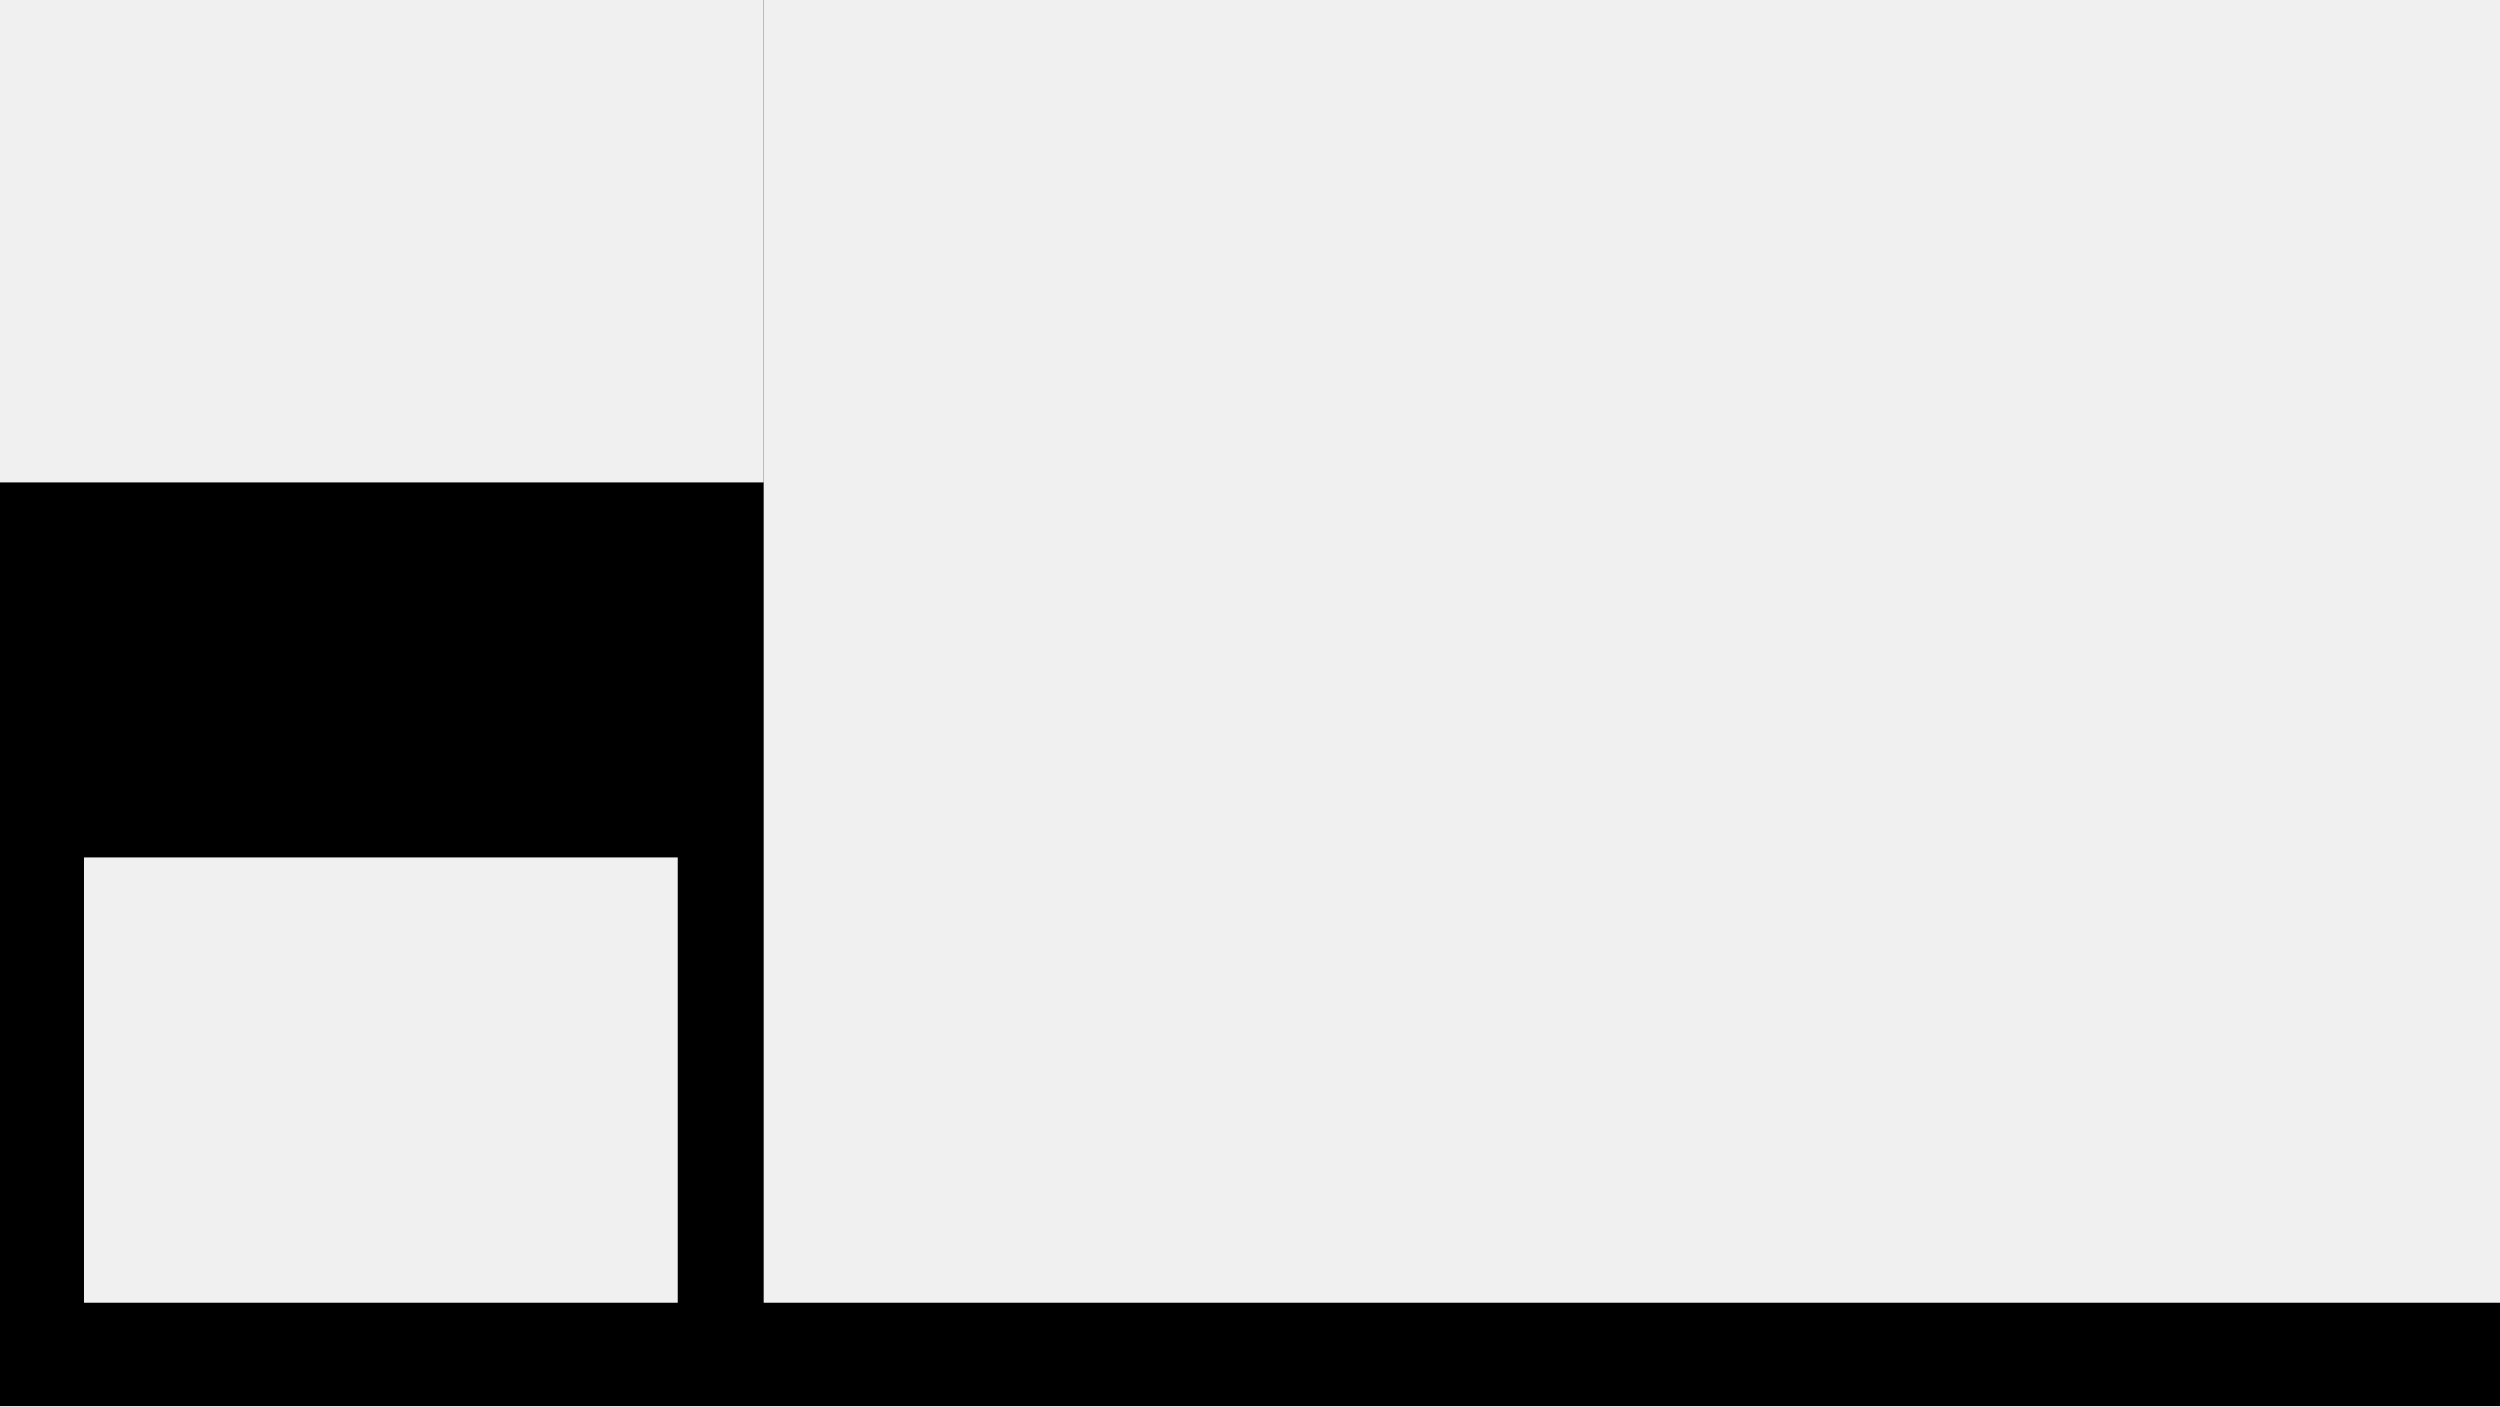
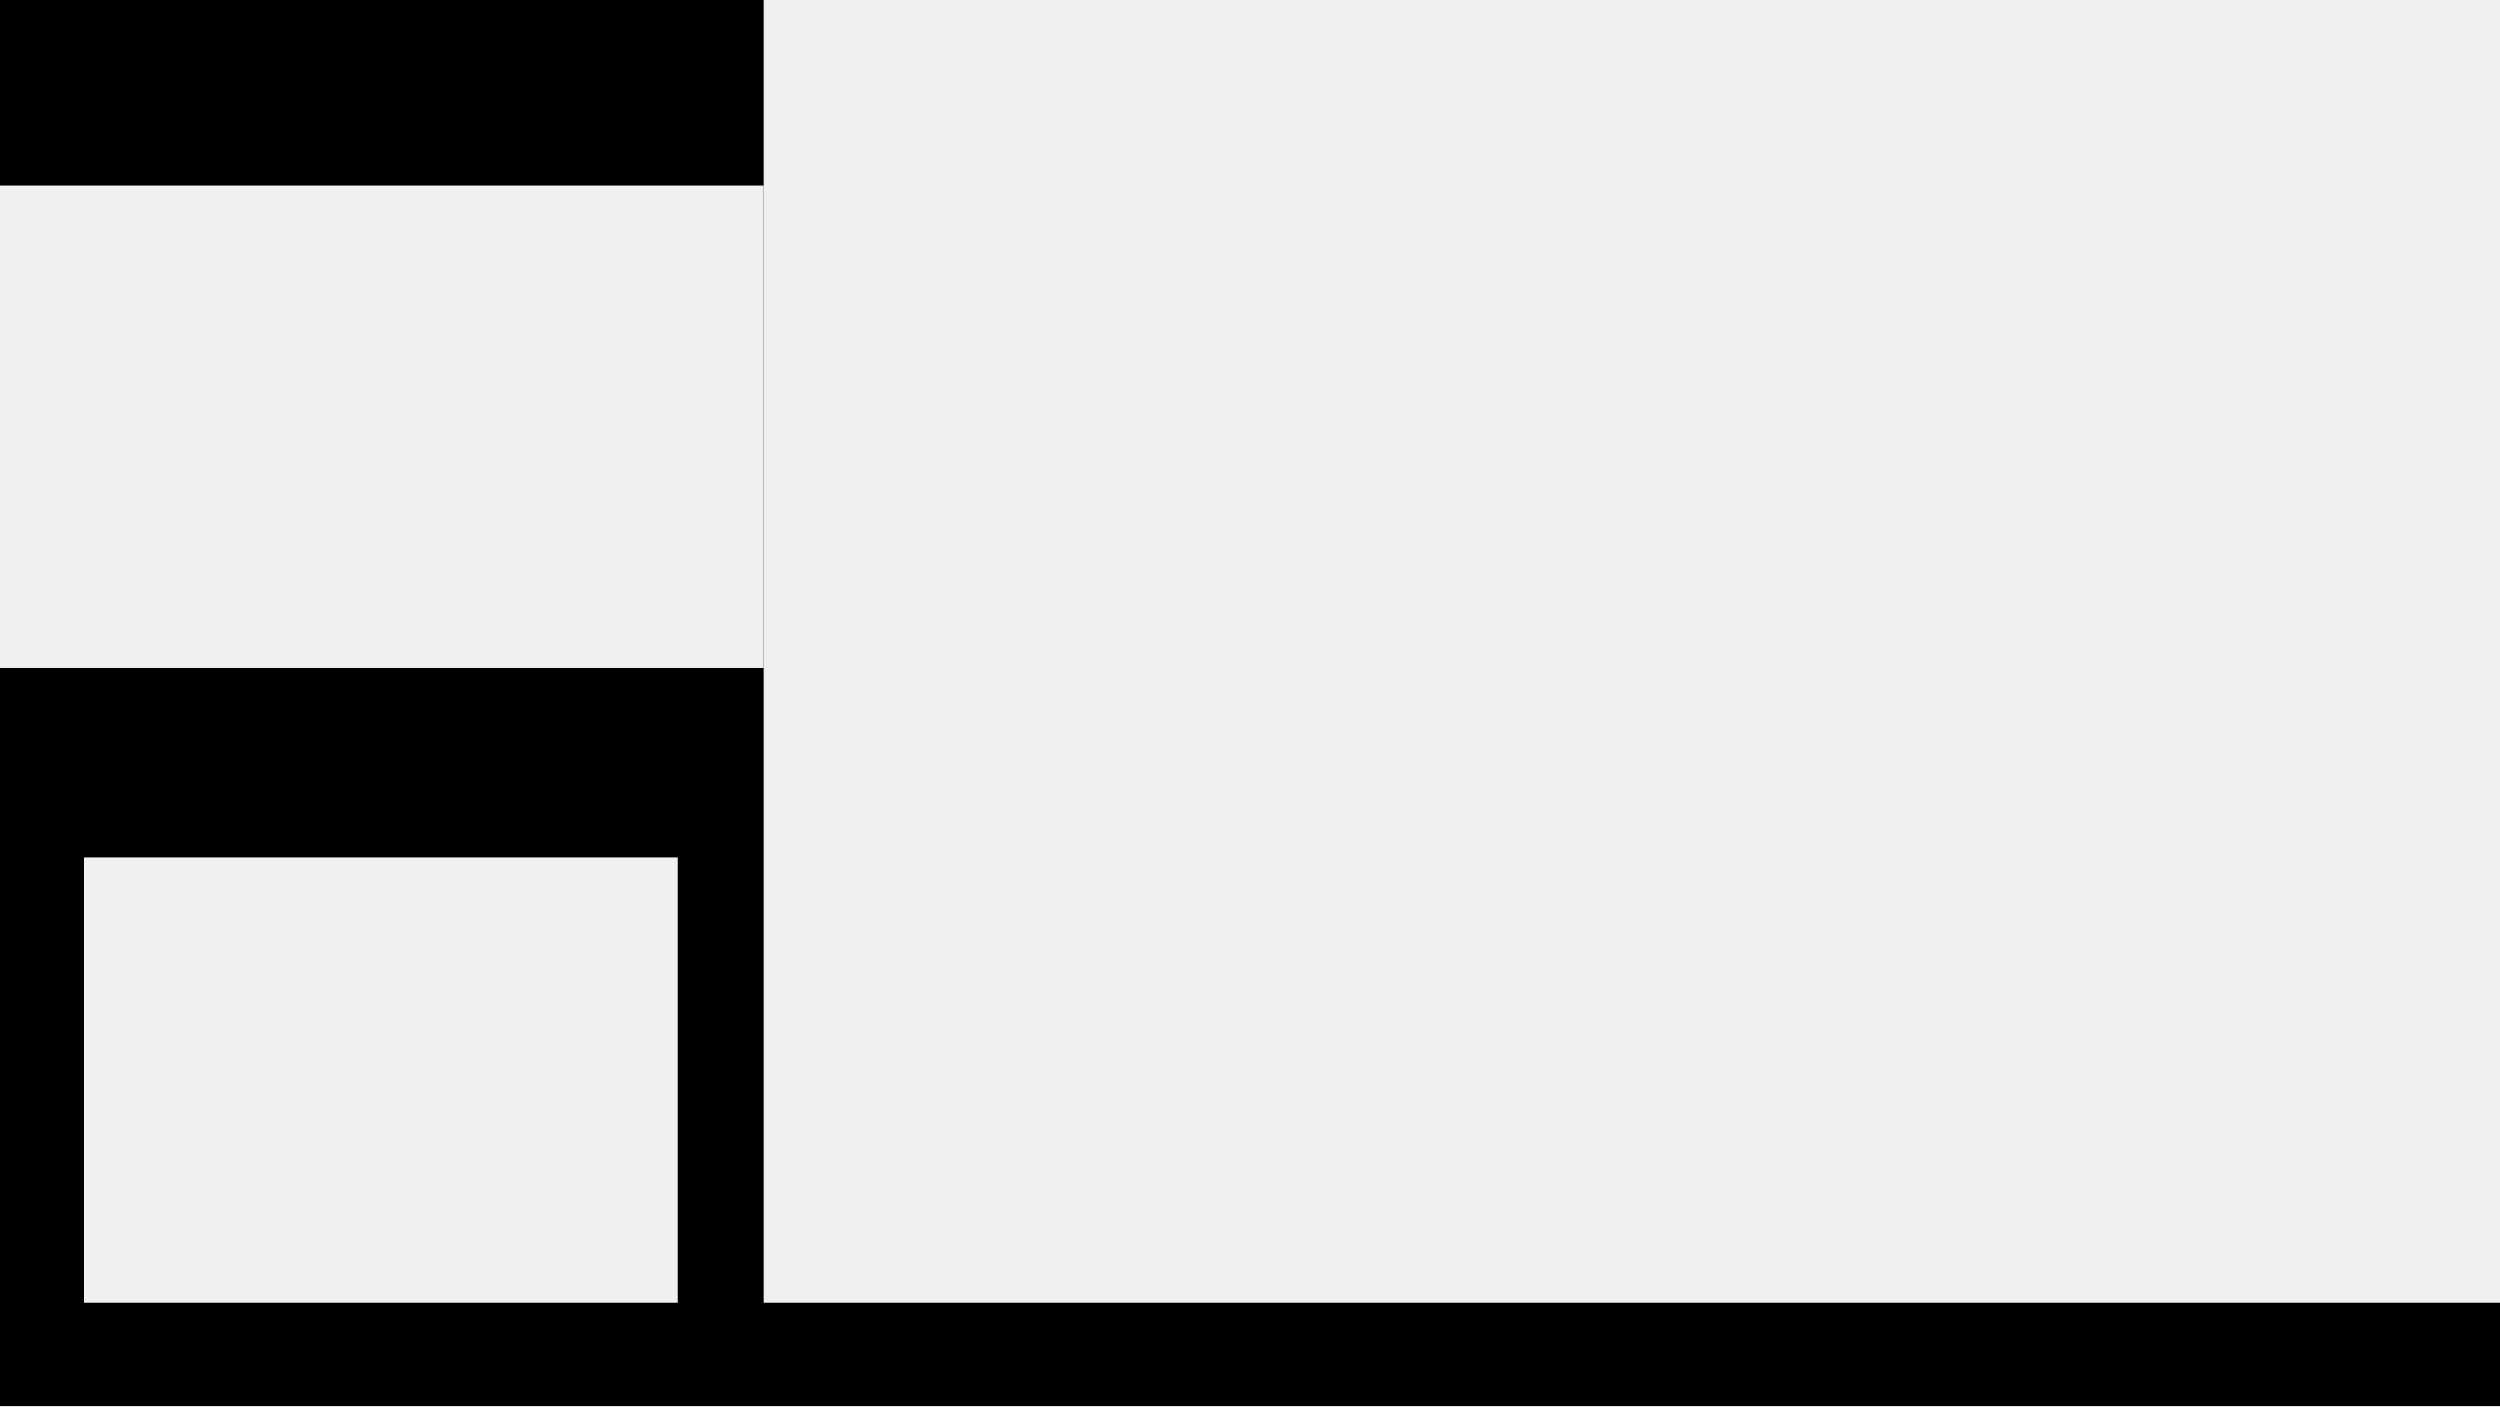
<svg xmlns="http://www.w3.org/2000/svg" viewBox="0 0 1280 720">
  <defs>
    <rect id="game-feed" x="391" y="0" width="889" height="667" />
    <rect id="dual-feed" x="43" y="439" width="304" height="228" />
-     <rect id="webcam" x="0" y="0" width="391" height="247" />
+     <rect id="webcam" x="0" y="95" width="391" height="247" />
    <mask id="image-mask">
      <rect x="0" y="0" width="1280" height="720" fill="white" />
      <use href="#game-feed" fill="black" />
      <use href="#dual-feed" fill="black" />
      <use href="#webcam" fill="black" />
    </mask>
  </defs>
  <rect x="0" y="0" width="1280" height="720" mask="url(#image-mask)" />
</svg>
